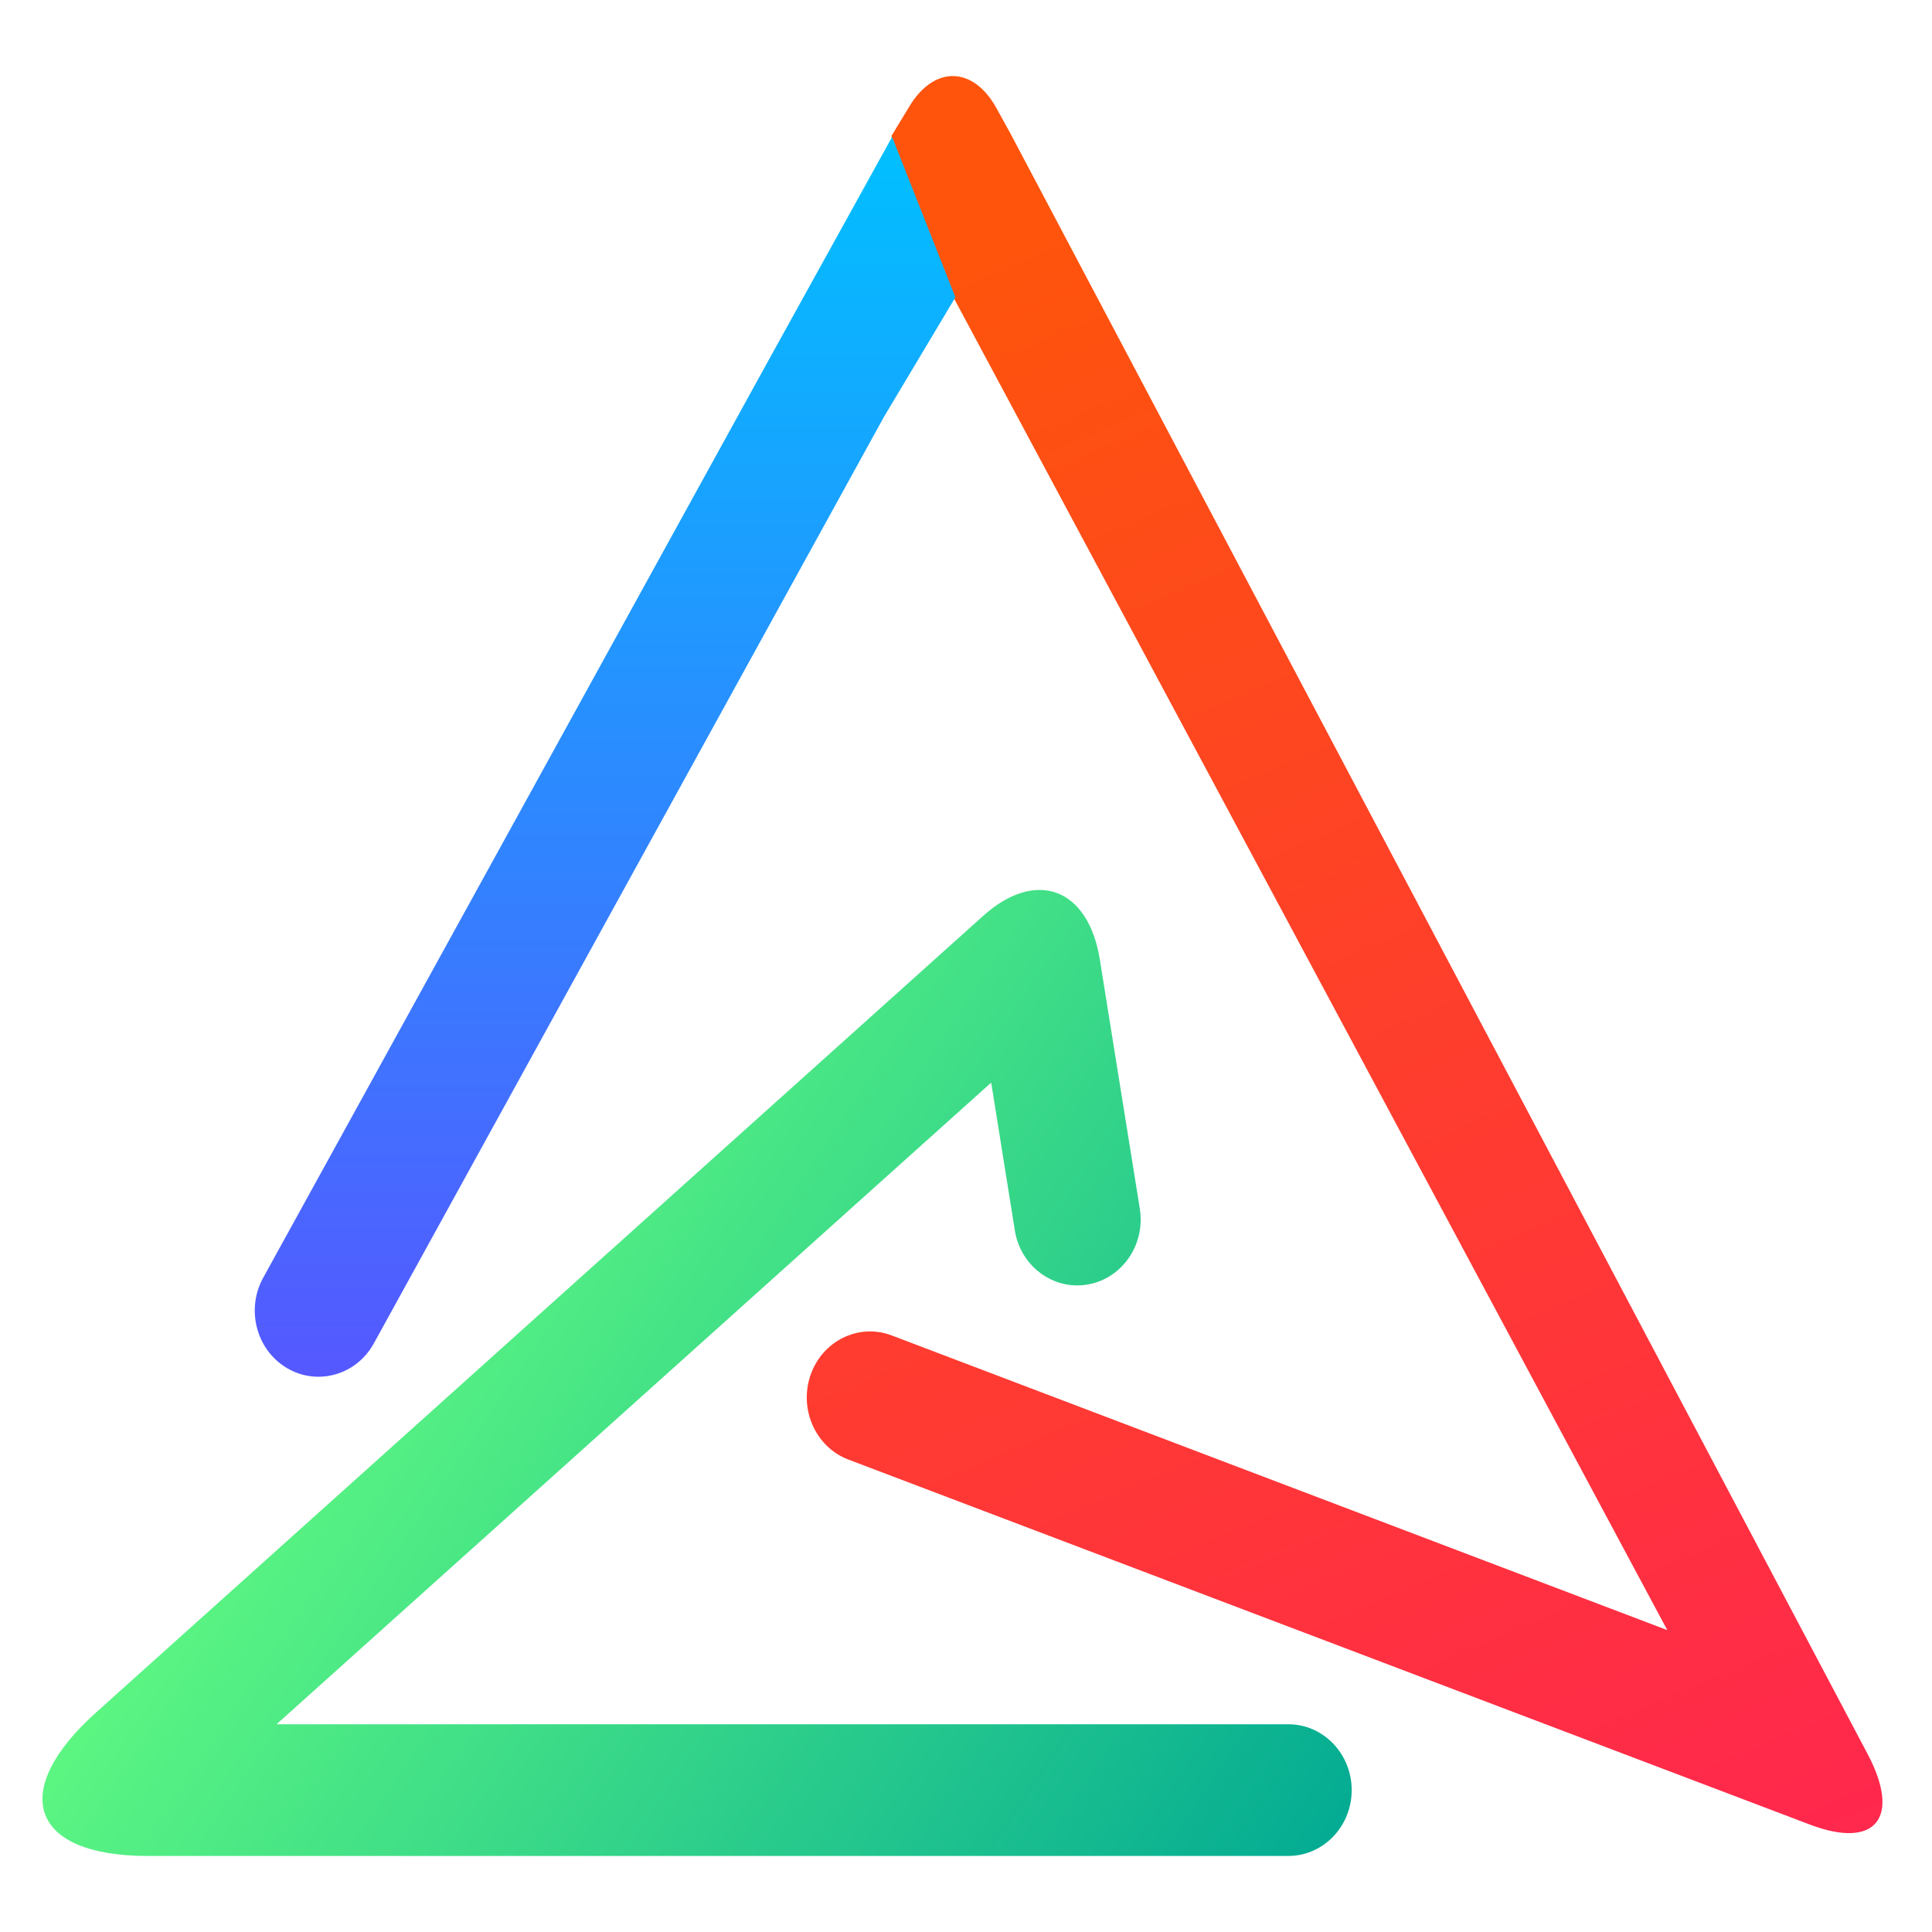
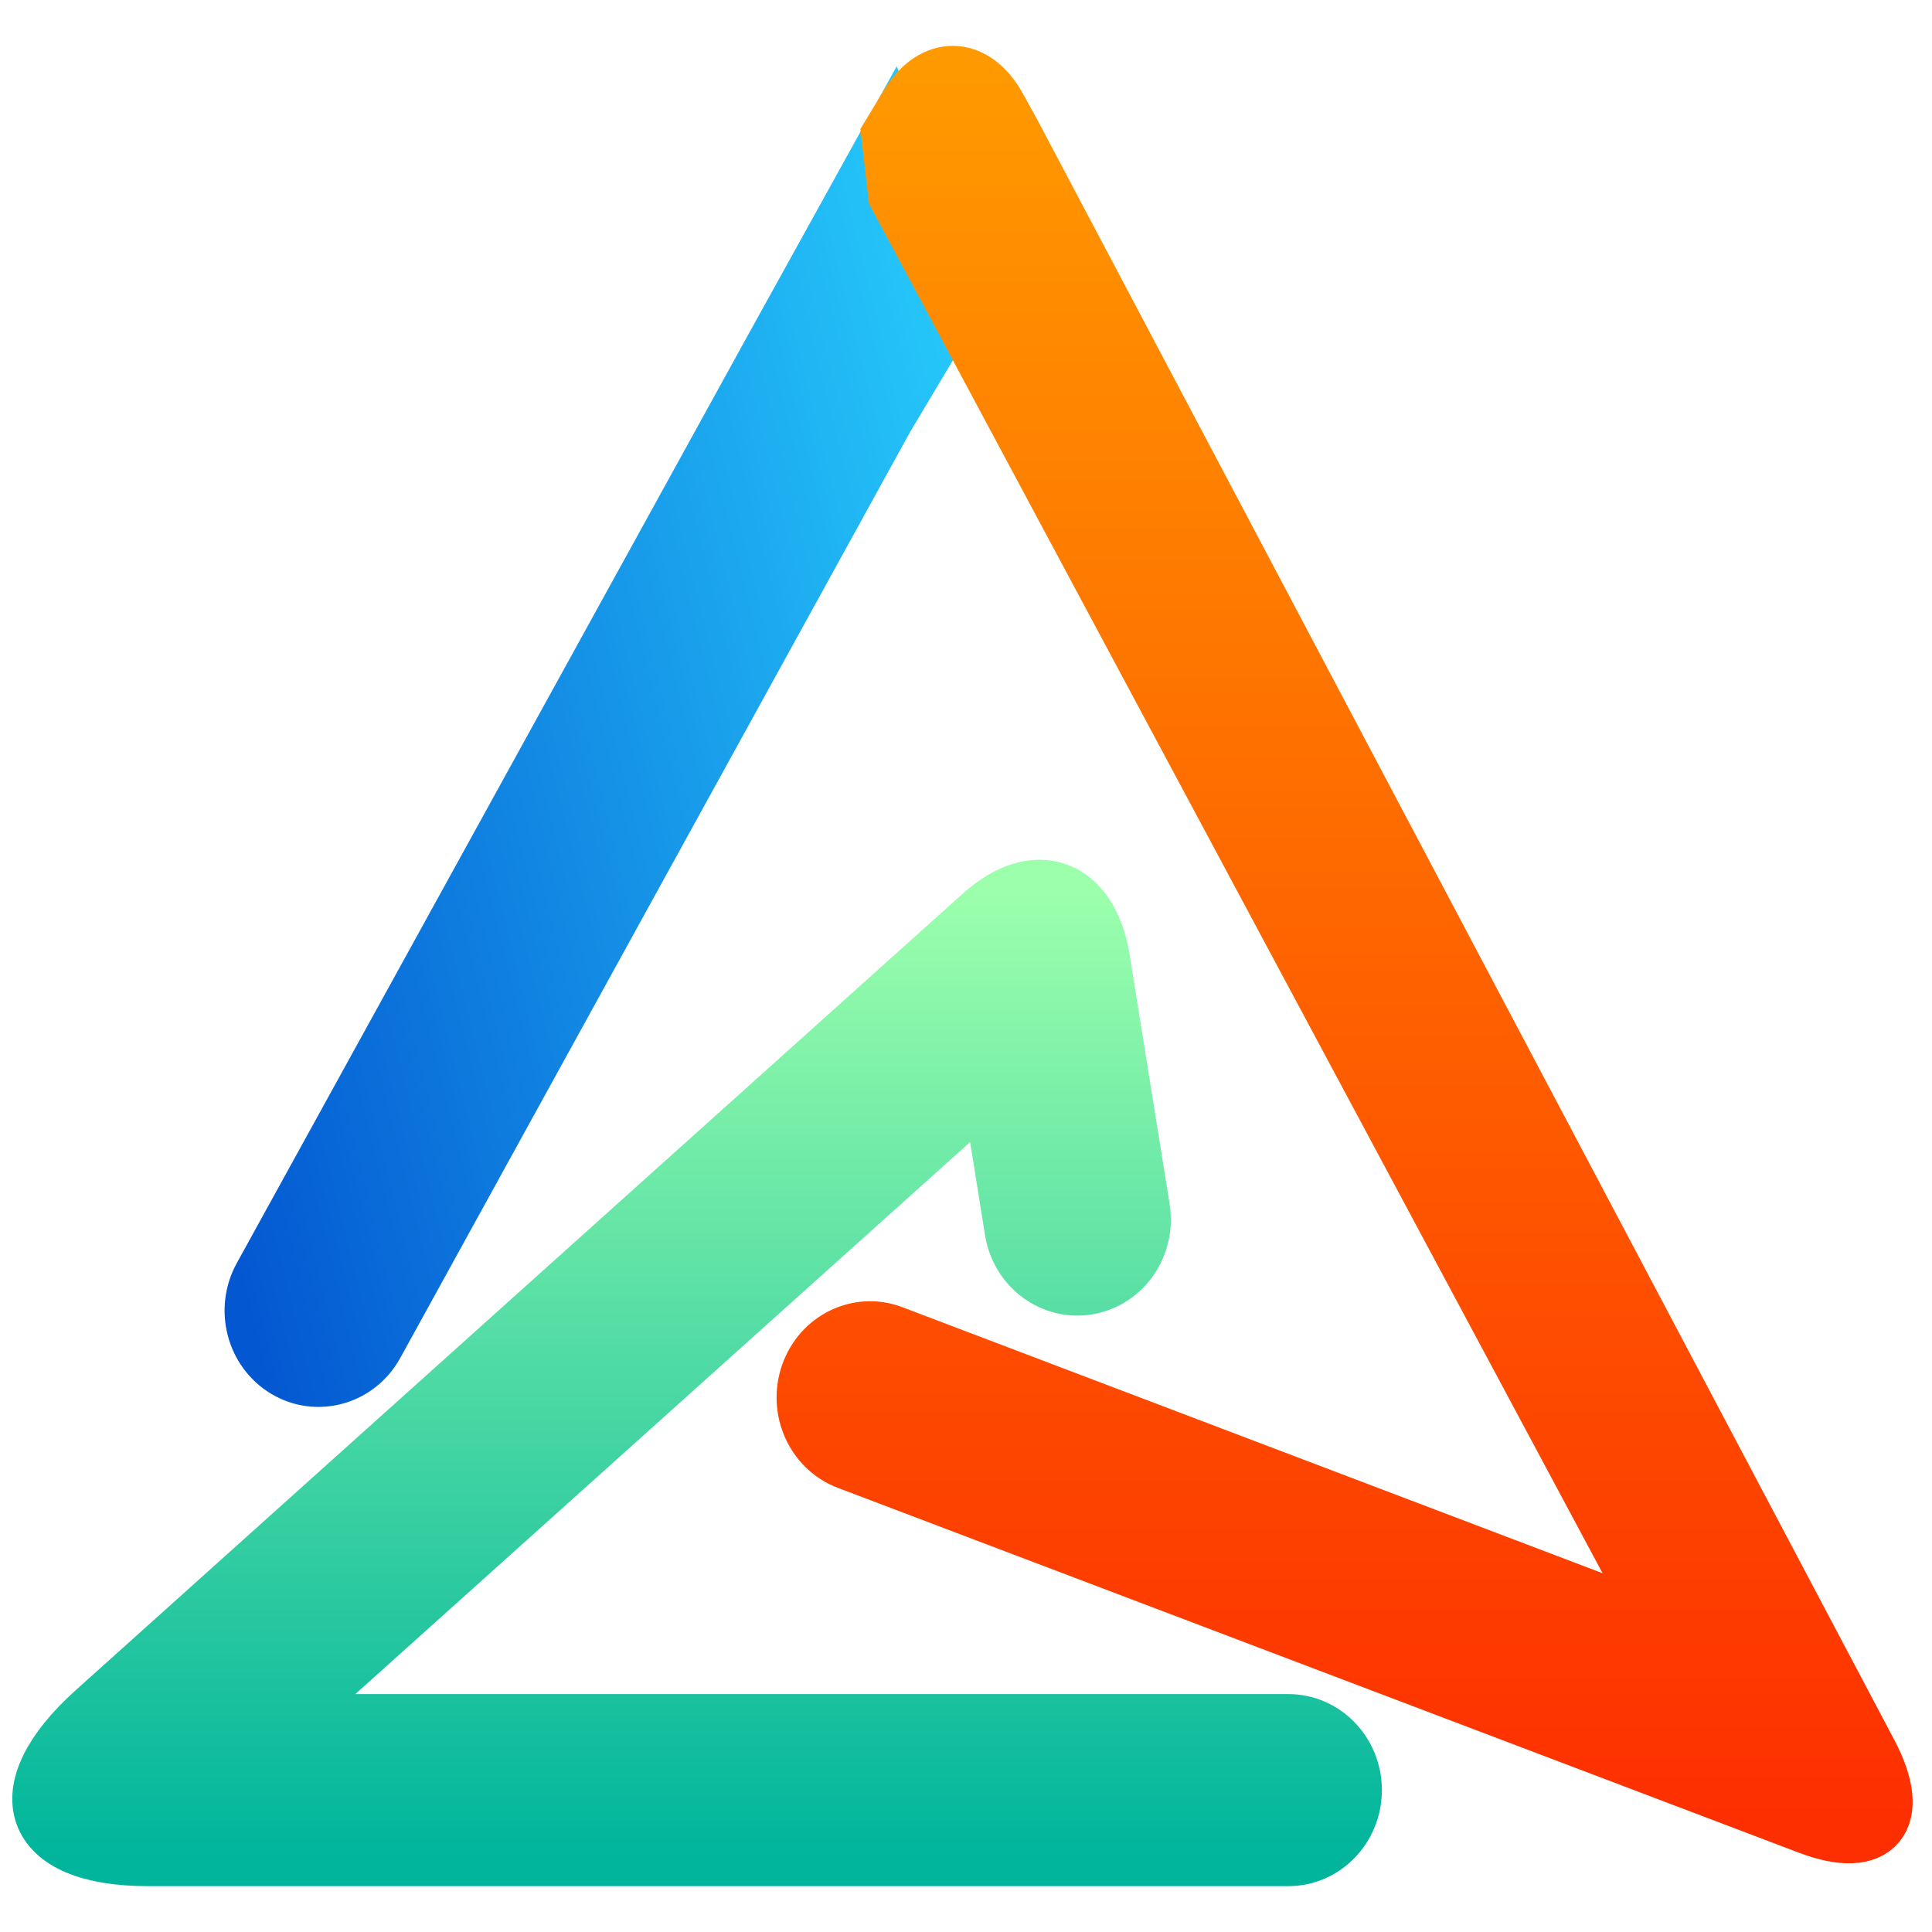
<svg xmlns="http://www.w3.org/2000/svg" width="128" height="128" viewBox="0 0 128 128" fill="none">
-   <path d="M59.514 12.88L59.066 8.998L60.249 7.048C61.895 4.322 64.483 4.378 66.02 7.171L66.948 8.852L123.736 116.211C125.972 120.443 124.259 122.536 119.91 120.884L56.216 96.703C54.041 95.883 52.915 93.373 53.701 91.099C54.489 88.828 56.892 87.652 59.066 88.472L110.461 107.998L59.514 12.88Z" fill="url(#paint0_linear)" />
-   <path d="M85.358 114.237C87.674 114.237 89.553 116.191 89.553 118.599C89.553 121.007 87.674 122.961 85.358 122.961H9.764C2.048 122.961 0.524 118.704 6.363 113.458L65.138 60.678C68.642 57.531 72.107 58.831 72.868 63.58L75.514 80.07C75.9 82.446 74.359 84.699 72.074 85.1C69.792 85.502 67.621 83.9 67.236 81.524L65.669 71.724L18.322 114.237H85.358Z" fill="url(#paint1_linear)" />
-   <path d="M24.758 89.02C23.593 91.116 21.011 91.834 18.991 90.626C16.974 89.418 16.279 86.738 17.444 84.642L51.144 23.461L59.105 9.071L63.297 19.696L58.571 27.606L24.758 89.02Z" fill="url(#paint2_linear)" />
+   <path d="M85.358 114.237C87.674 114.237 89.553 116.191 89.553 118.599C89.553 121.007 87.674 122.961 85.358 122.961H9.764C2.048 122.961 0.524 118.704 6.363 113.458L65.138 60.678C68.642 57.531 72.107 58.831 72.868 63.58L75.514 80.07C75.9 82.446 74.359 84.699 72.074 85.1C69.792 85.502 67.621 83.9 67.236 81.524L65.669 71.724L18.322 114.237H85.358Z" fill="url(#paint0_linear)" stroke="url(#paint1_linear)" stroke-width="4" />
+   <path d="M24.758 89.02C23.593 91.116 21.011 91.834 18.991 90.626C16.974 89.418 16.279 86.738 17.444 84.642L51.144 23.461L59.105 9.071L63.297 19.696L58.571 27.606L24.758 89.02Z" fill="url(#paint2_linear)" stroke="url(#paint3_linear)" stroke-width="4" />
+   <path d="M59.514 12.88L59.067 8.998L60.249 7.048C61.895 4.322 64.483 4.378 66.02 7.171L66.948 8.852L123.736 116.211C125.972 120.443 124.259 122.536 119.91 120.884L56.216 96.703C54.042 95.883 52.915 93.373 53.701 91.099C54.489 88.828 56.892 87.652 59.067 88.472L110.461 107.998L59.514 12.88Z" fill="url(#paint4_linear)" stroke="url(#paint5_linear)" stroke-width="4" />
  <defs>
-     <linearGradient id="paint0_linear" x1="42.535" y1="26.631" x2="89.575" y2="137.266" gradientUnits="userSpaceOnUse">
-       <stop stop-color="#FE540C" />
-       <stop offset="1" stop-color="#FF274E" />
+     <linearGradient id="paint0_linear" x1="46.183" y1="122.961" x2="46.183" y2="58.961" gradientUnits="userSpaceOnUse">
+       <stop stop-color="#00B59C" />
+       <stop offset="1" stop-color="#9CFFAC" />
    </linearGradient>
-     <linearGradient id="paint1_linear" x1="89.48" y1="122.881" x2="20.033" y2="75.918" gradientUnits="userSpaceOnUse">
-       <stop stop-color="#02AA93" />
-       <stop offset="1" stop-color="#67FF80" />
+     <linearGradient id="paint1_linear" x1="46.183" y1="122.961" x2="46.183" y2="58.961" gradientUnits="userSpaceOnUse">
+       <stop stop-color="#00B59C" />
+       <stop offset="1" stop-color="#9CFFAC" />
    </linearGradient>
-     <linearGradient id="paint2_linear" x1="40.088" y1="91.213" x2="40.088" y2="9.071" gradientUnits="userSpaceOnUse">
-       <stop stop-color="#5558FF" />
-       <stop offset="1" stop-color="#00C0FF" />
+     <linearGradient id="paint2_linear" x1="16.879" y1="91.213" x2="79.716" y2="75.736" gradientUnits="userSpaceOnUse">
+       <stop stop-color="#0357D1" />
+       <stop offset="1" stop-color="#27CDFC" />
+     </linearGradient>
+     <linearGradient id="paint3_linear" x1="16.879" y1="91.213" x2="79.716" y2="75.736" gradientUnits="userSpaceOnUse">
+       <stop stop-color="#0357D1" />
+       <stop offset="1" stop-color="#27CDFC" />
+     </linearGradient>
+     <linearGradient id="paint4_linear" x1="89.084" y1="121.449" x2="89.084" y2="5.039" gradientUnits="userSpaceOnUse">
+       <stop stop-color="#FD2E00" />
+       <stop offset="1" stop-color="#FF9900" />
+     </linearGradient>
+     <linearGradient id="paint5_linear" x1="89.084" y1="121.449" x2="89.084" y2="5.039" gradientUnits="userSpaceOnUse">
+       <stop stop-color="#FD2E00" />
+       <stop offset="1" stop-color="#FF9900" />
    </linearGradient>
  </defs>
</svg>
